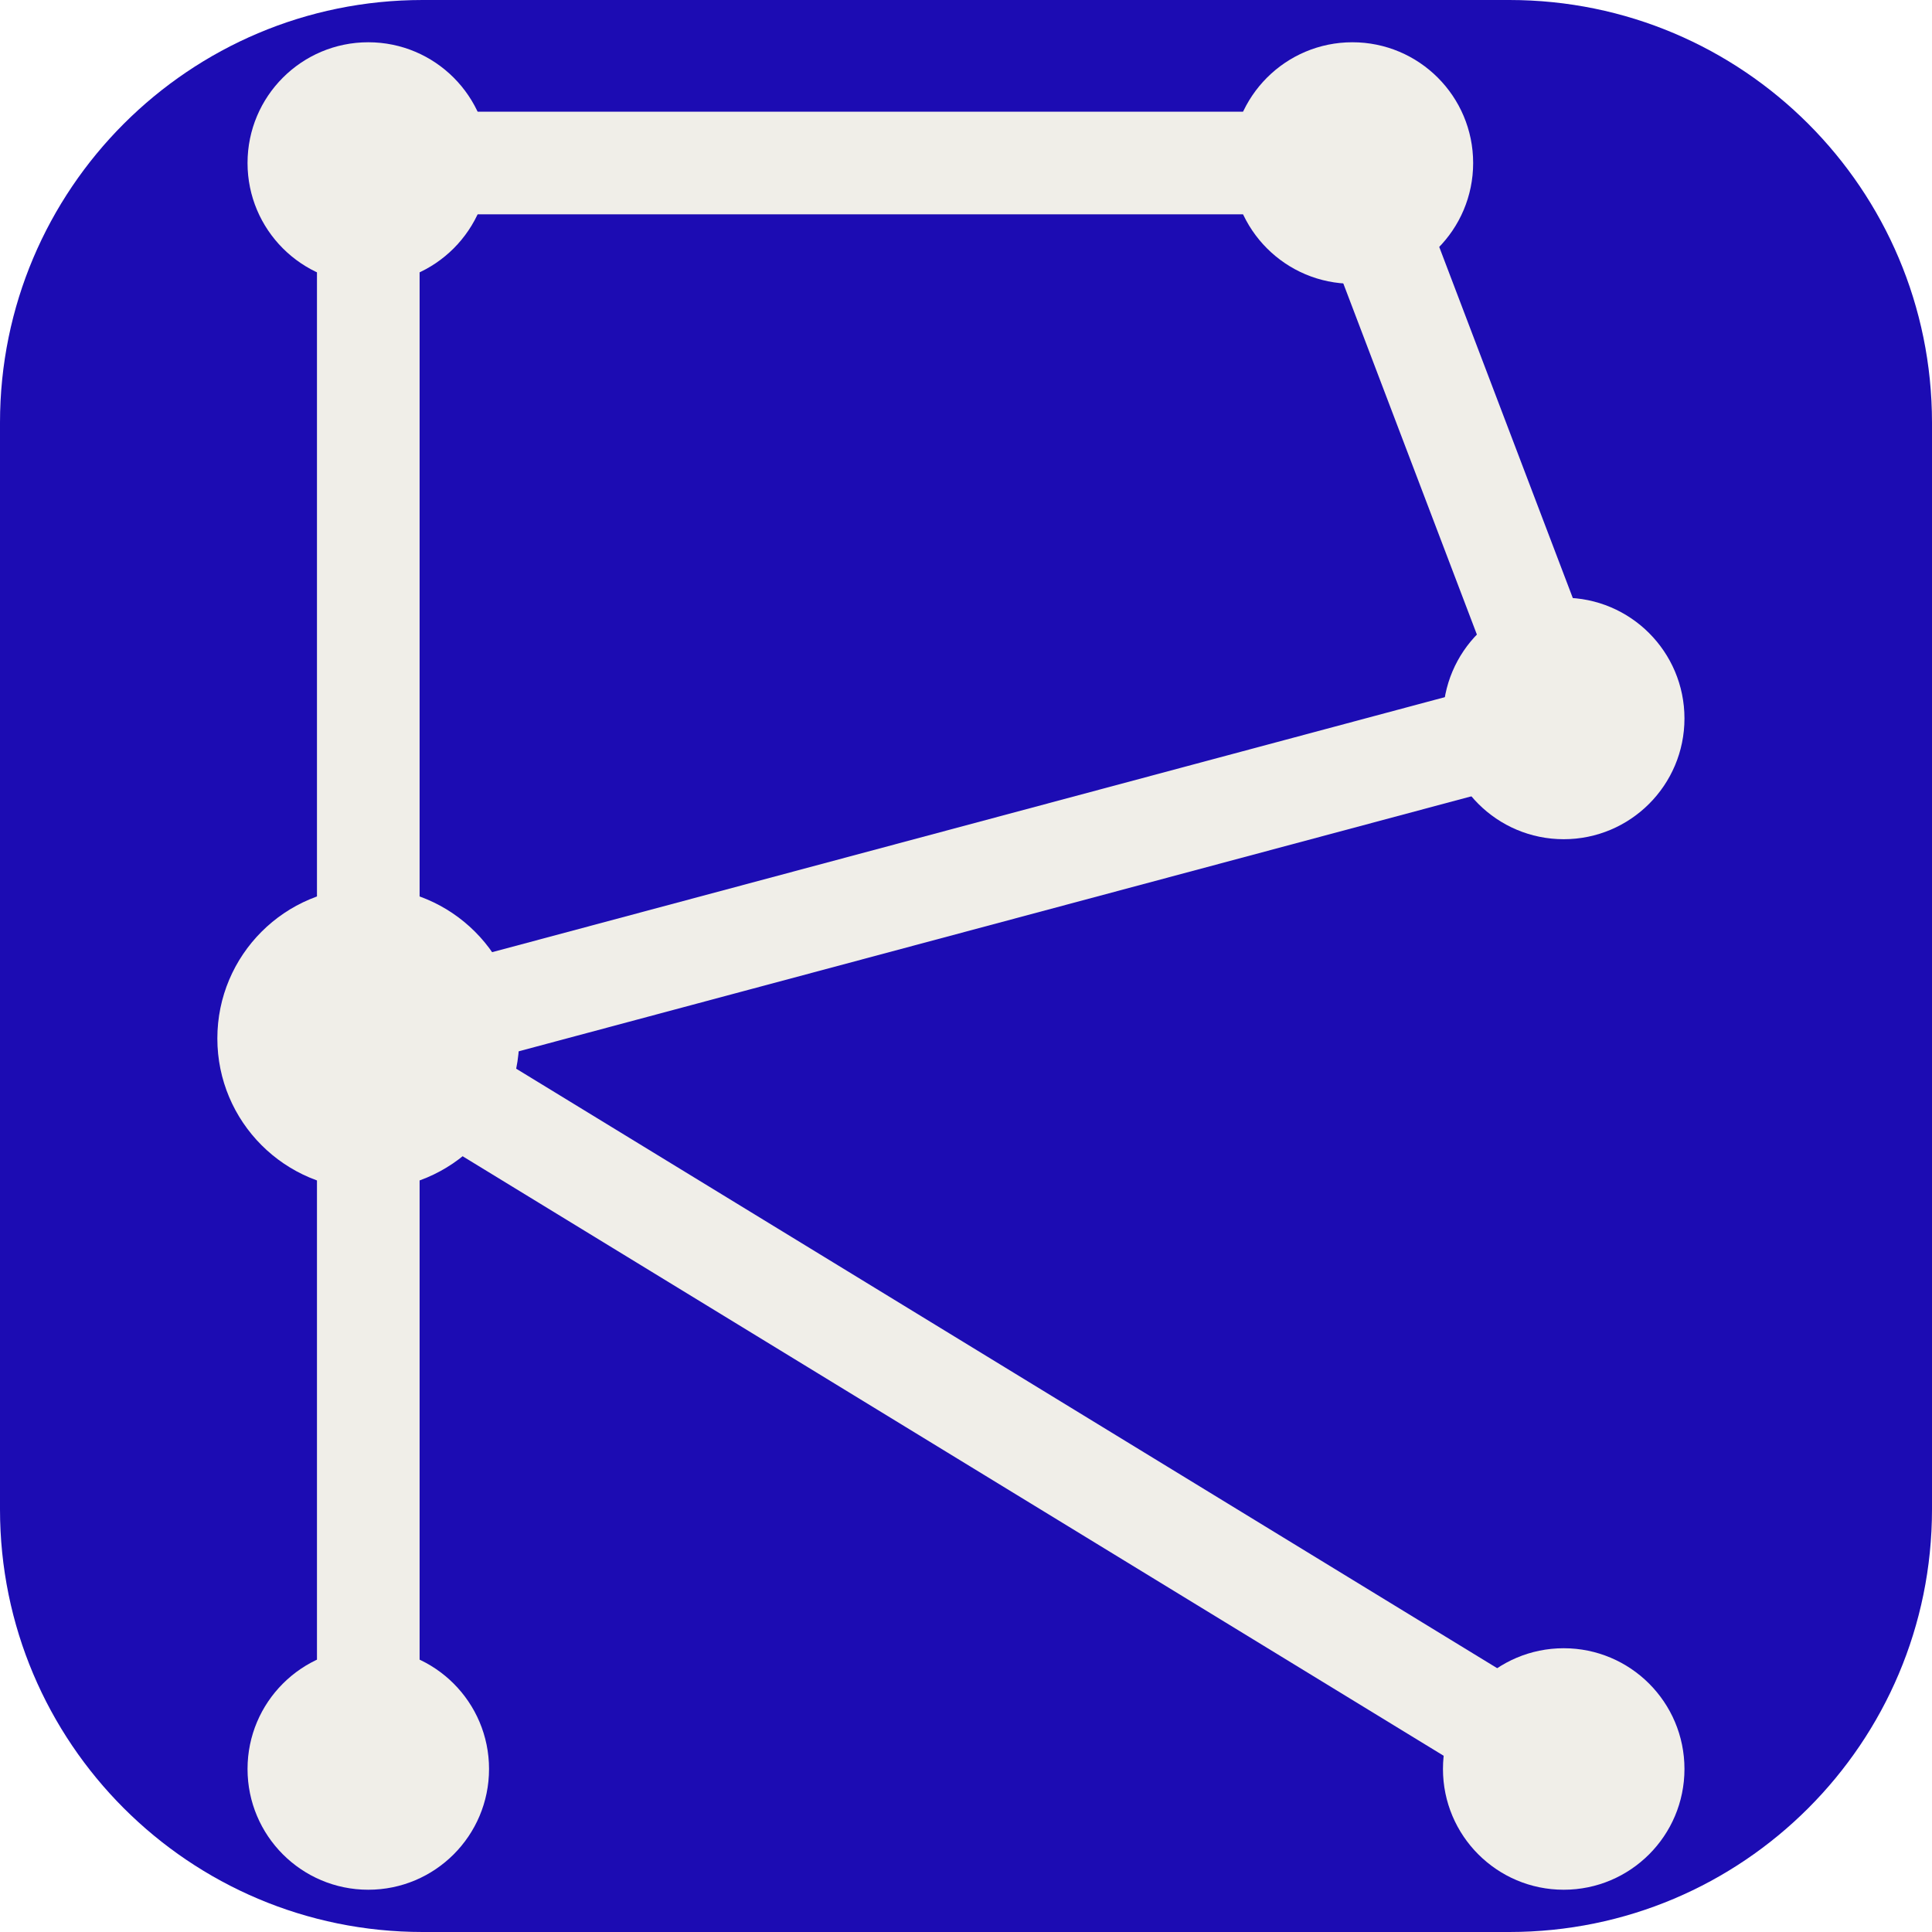
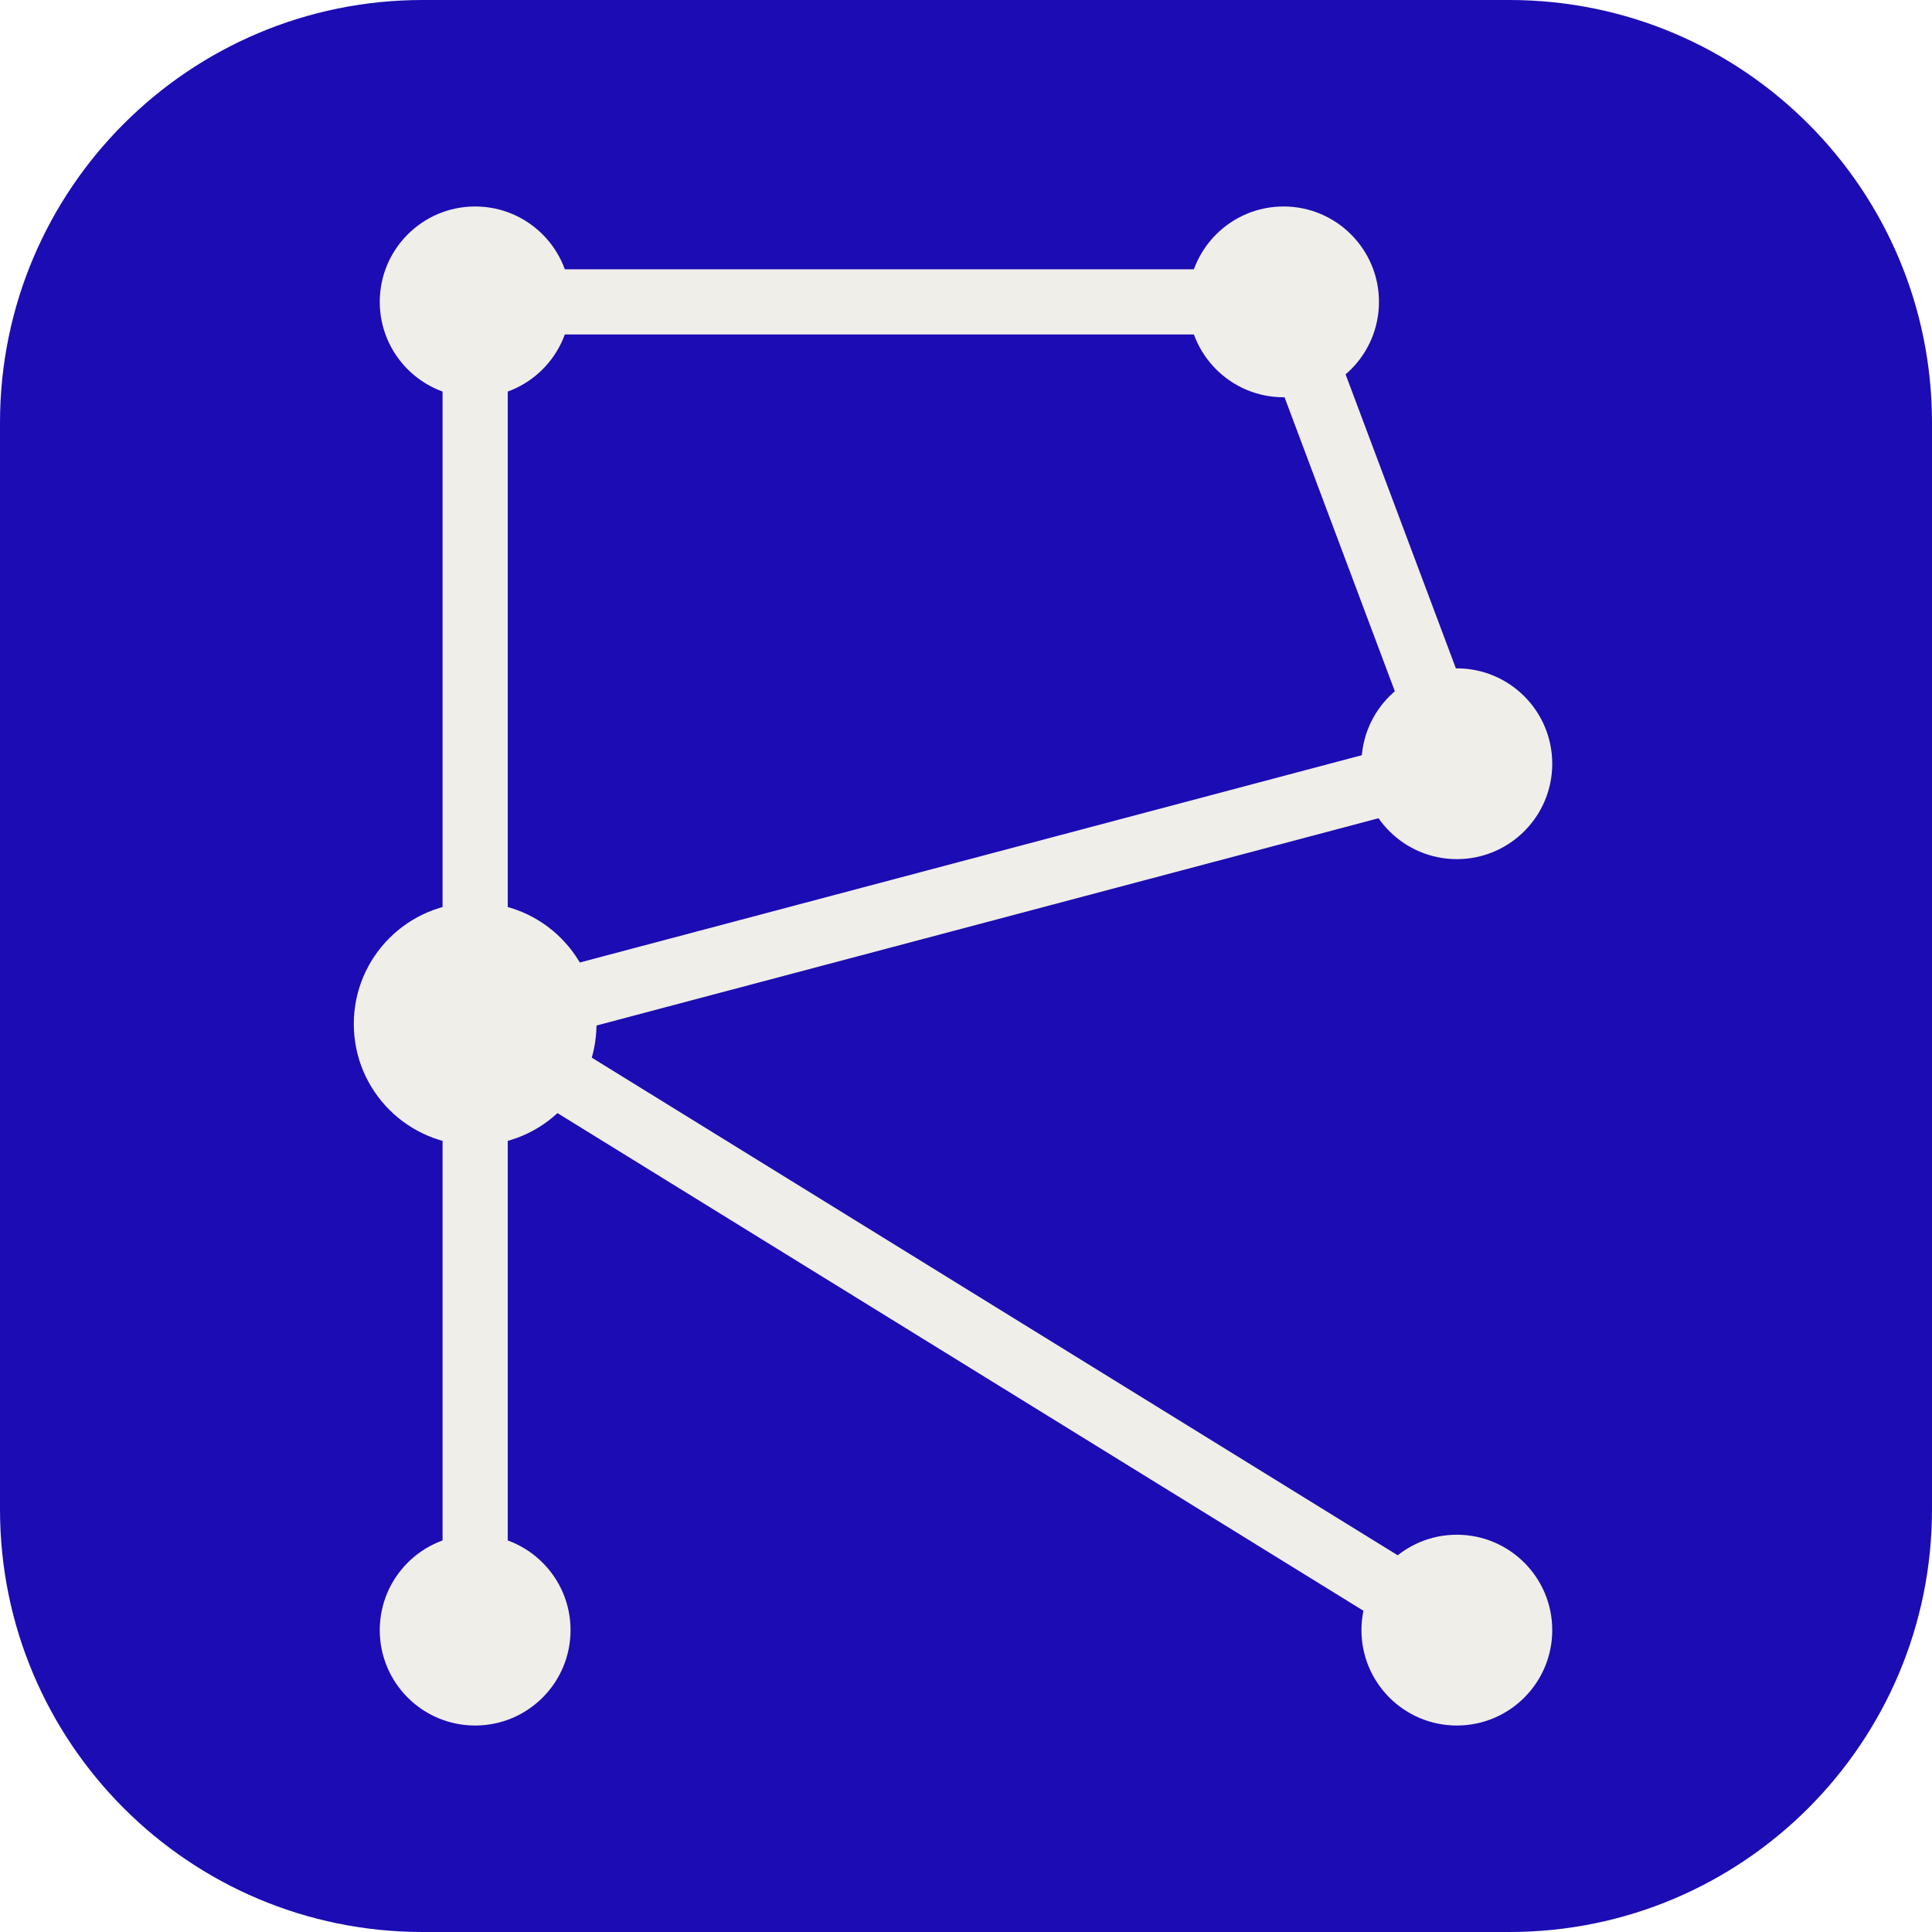
<svg xmlns="http://www.w3.org/2000/svg" width="32" height="32" viewBox="0 0 32 32">
  <rect width="32" height="32" rx="7" fill="#1C0CB3" />
-   <g stroke="#F0EEE8" stroke-width="1.7" stroke-linecap="round" stroke-linejoin="round" fill="none">
-     <line x1="6.1" y1="2.7" x2="6.1" y2="17.2" />
-     <line x1="6.1" y1="17.2" x2="6.1" y2="29.3" />
-     <line x1="6.1" y1="2.7" x2="22.4" y2="2.7" />
-     <line x1="22.4" y1="2.7" x2="25.9" y2="11.9" />
-     <line x1="25.9" y1="11.9" x2="6.1" y2="17.2" />
-     <line x1="6.1" y1="17.2" x2="25.9" y2="29.3" />
+   <g stroke="#F0EEE8" stroke-width="1.08" stroke-linecap="round" fill="none">
+     <line x1="7.87" y1="5" x2="7.87" y2="16.96" />
+     <line x1="7.87" y1="16.96" x2="7.87" y2="27" />
+     <line x1="7.87" y1="5" x2="21.26" y2="5" />
+     <line x1="21.26" y1="5" x2="24.13" y2="12.65" />
+     <line x1="24.13" y1="12.65" x2="7.87" y2="16.96" />
+     <line x1="7.87" y1="16.96" x2="24.13" y2="27" />
  </g>
  <g fill="#F0EEE8">
-     <circle cx="6.1" cy="2.7" r="2.0" />
-     <circle cx="22.4" cy="2.7" r="2.0" />
-     <circle cx="25.9" cy="11.9" r="2.0" />
-     <circle cx="6.1" cy="17.2" r="2.5" />
-     <circle cx="6.1" cy="29.3" r="2.0" />
-     <circle cx="25.9" cy="29.3" r="2.0" />
+     <circle cx="7.87" cy="5" r="1.58" />
+     <circle cx="21.26" cy="5" r="1.58" />
+     <circle cx="24.13" cy="12.65" r="1.58" />
+     <circle cx="7.87" cy="16.96" r="2.01" />
+     <circle cx="7.87" cy="27" r="1.58" />
+     <circle cx="24.13" cy="27" r="1.58" />
  </g>
</svg>
